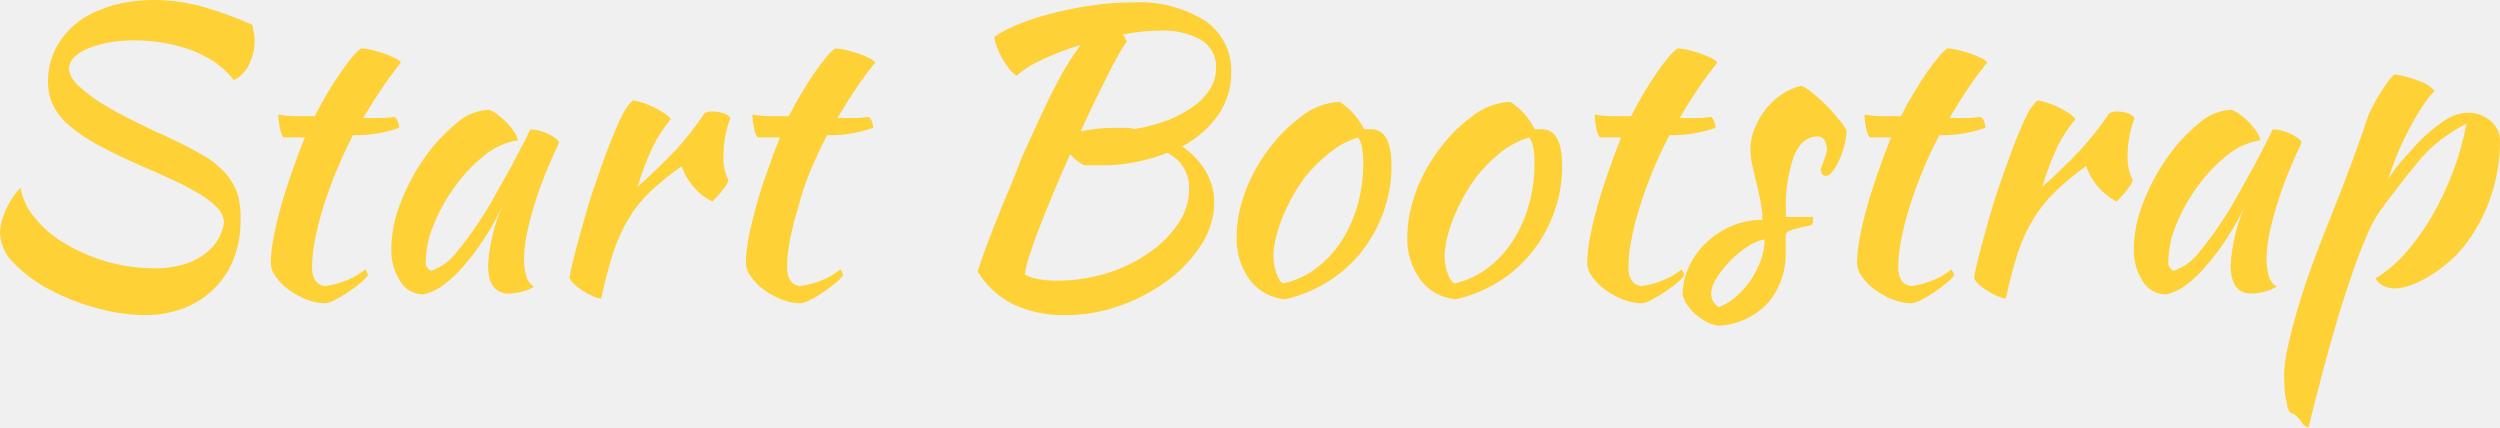
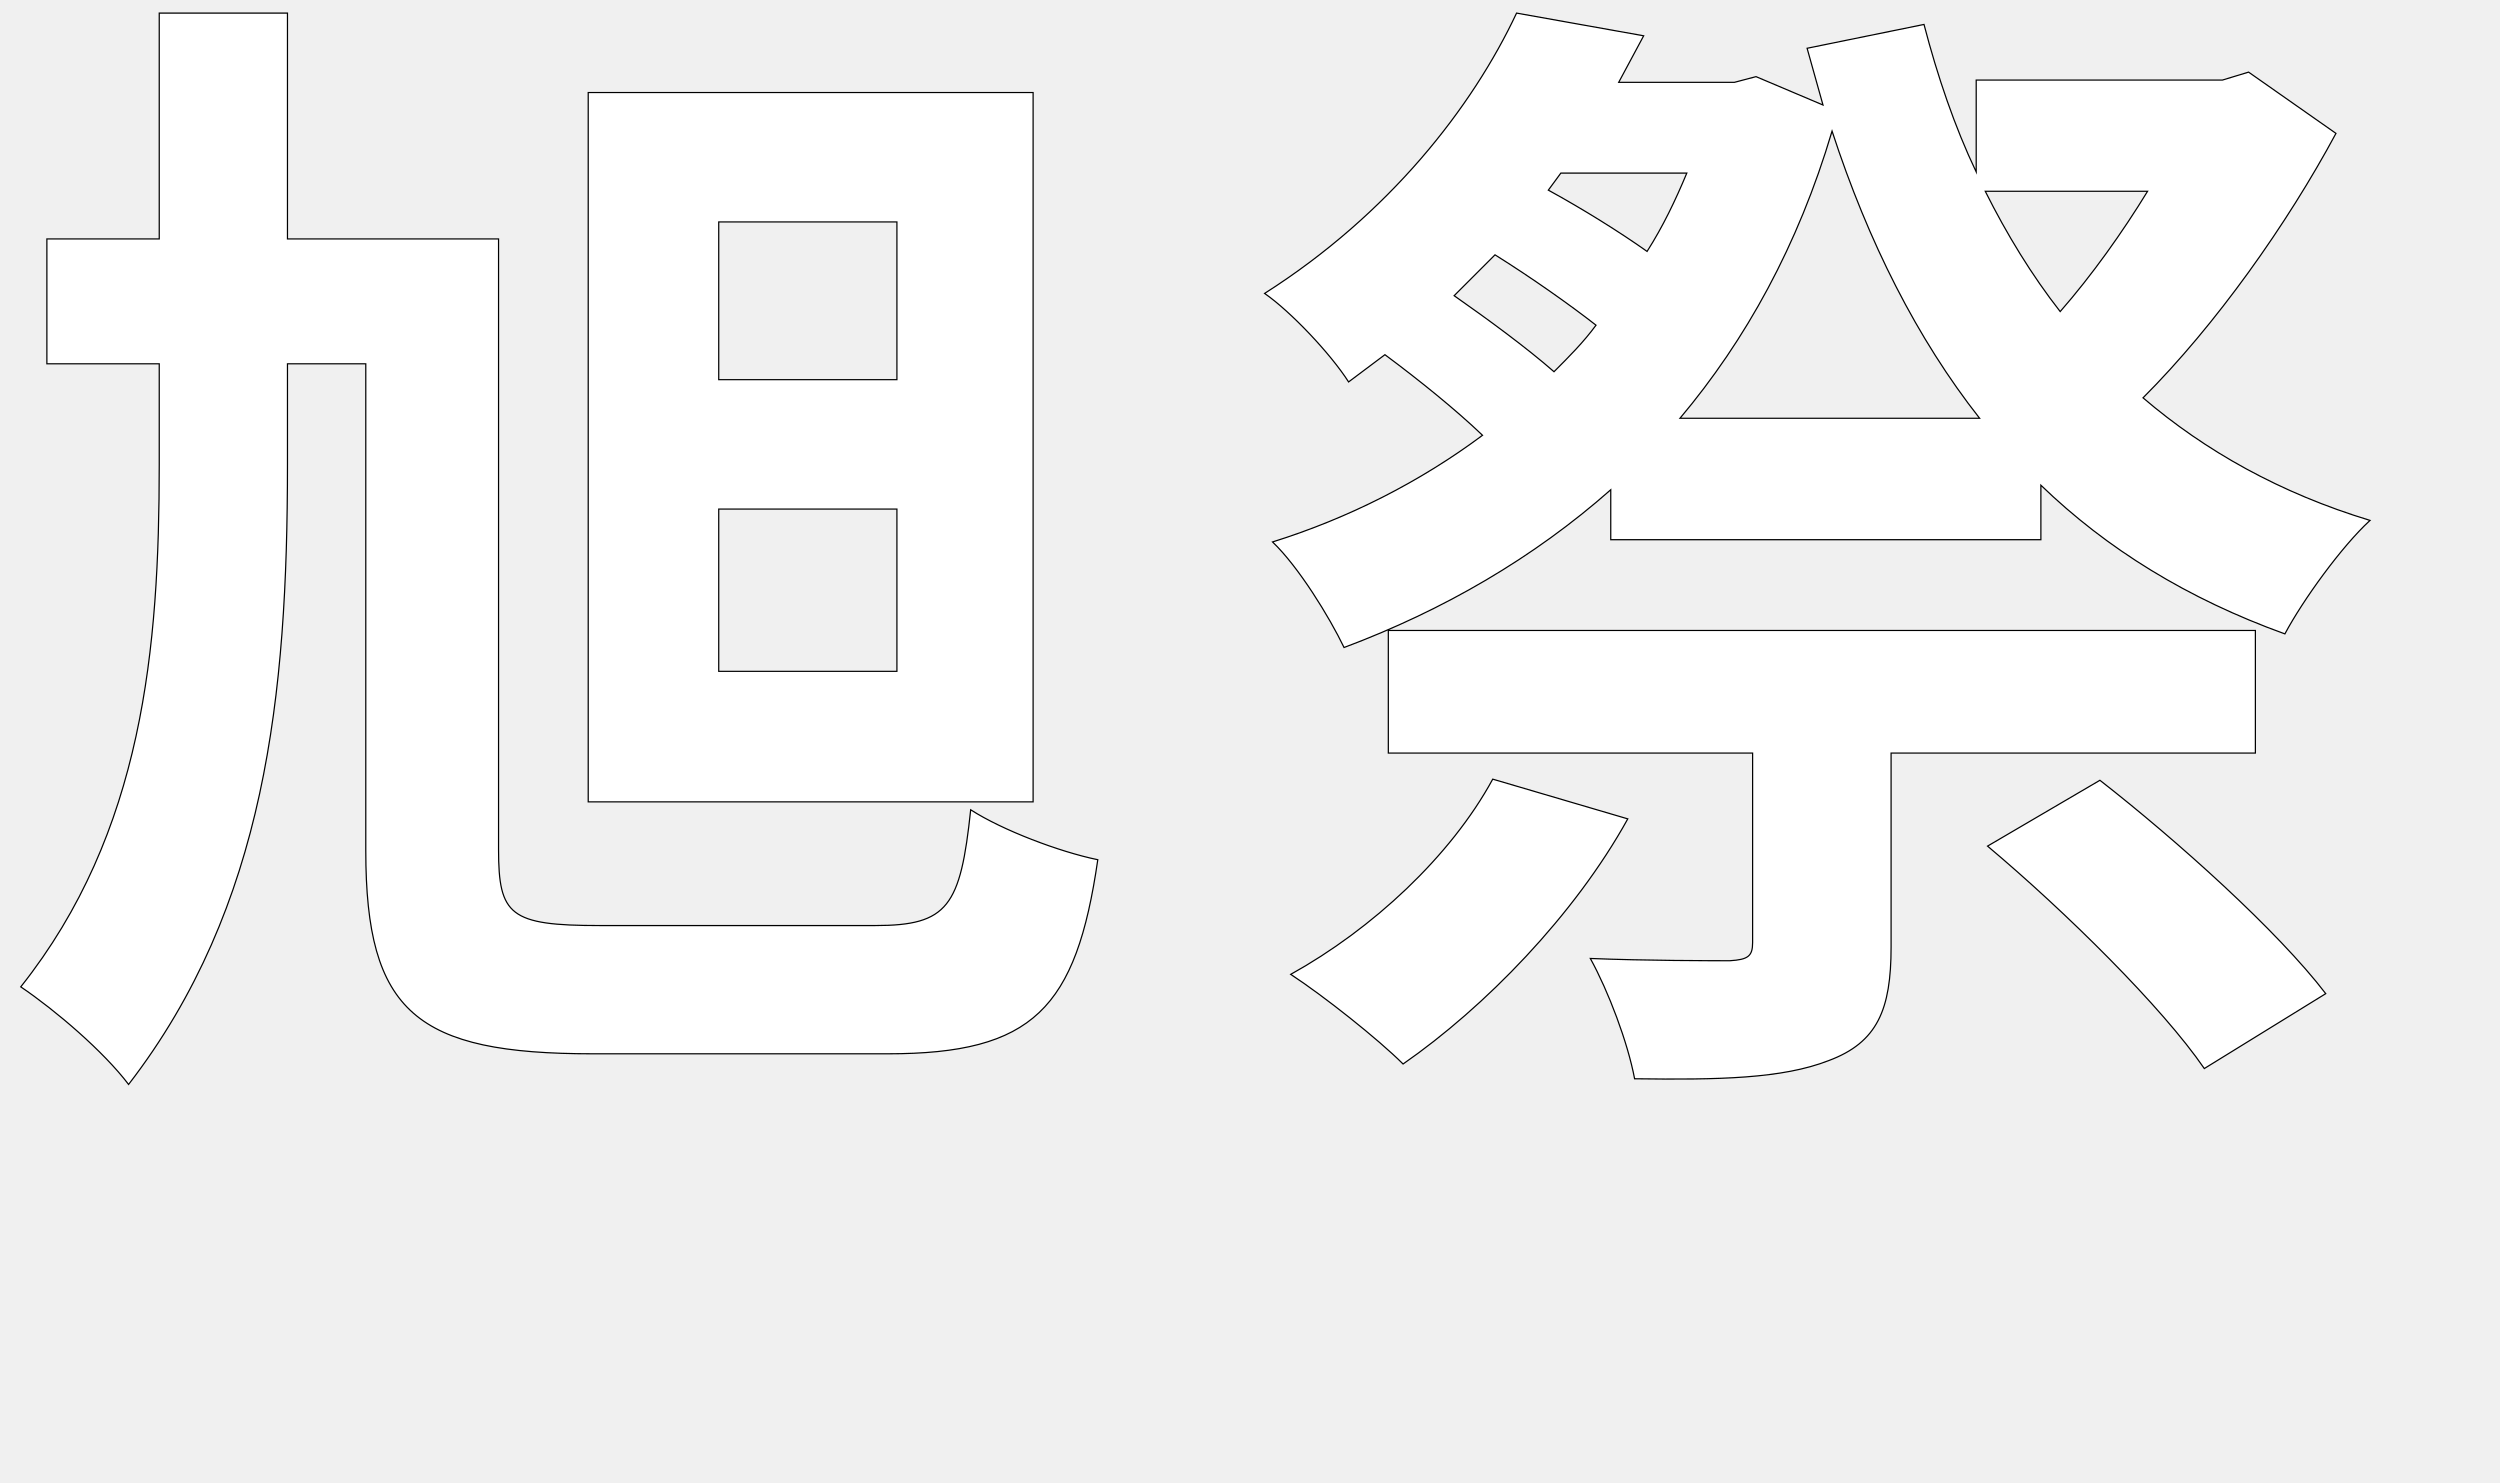
- <svg xmlns="http://www.w3.org/2000/svg" viewBox="0 0 228.66 39.08">
-   <style>.cls-1{fill:#fed136;}</style>
-   <path class="cls-1" d="M23.08,15.17c.07.4.13.68.16.83a2.66,2.66,0,0,1,.05.62,4.76,4.76,0,0,1-.51,2.18,3,3,0,0,1-1.4,1.43,7.12,7.12,0,0,0-1.73-1.64,10.8,10.8,0,0,0-2.25-1.14,14.23,14.23,0,0,0-2.53-.65,16,16,0,0,0-2.55-.21,13,13,0,0,0-2.32.19,9.91,9.91,0,0,0-1.91.53,3.79,3.79,0,0,0-1.31.83,1.61,1.61,0,0,0-.48,1.14,2.73,2.73,0,0,0,1,1.57,12.76,12.76,0,0,0,2.09,1.56c.82.51,1.74,1,2.74,1.5s2,1,3,1.42c1.2.57,2.24,1.09,3.11,1.58a9.31,9.31,0,0,1,2.16,1.59,5.83,5.83,0,0,1,1.28,2A7.5,7.5,0,0,1,22,33.12a9.43,9.43,0,0,1-.6,3.38,7.84,7.84,0,0,1-1.75,2.74,8.21,8.21,0,0,1-2.78,1.83,9.85,9.85,0,0,1-3.65.65A17,17,0,0,1,9,41.12a20,20,0,0,1-4.3-1.65,12.61,12.61,0,0,1-3.33-2.4A4.09,4.09,0,0,1,0,34.18a5.48,5.48,0,0,1,.41-1.8,7.5,7.5,0,0,1,1.47-2.31A5.49,5.49,0,0,0,3,32.59a10.14,10.14,0,0,0,3.13,2.69,15.79,15.79,0,0,0,4,1.65,16.23,16.23,0,0,0,3.87.51,8.83,8.83,0,0,0,3.23-.5,5.89,5.89,0,0,0,1.94-1.18,3.94,3.94,0,0,0,1-1.4,4,4,0,0,0,.32-1.13,2.14,2.14,0,0,0-.65-1.37,7.65,7.65,0,0,0-1.67-1.27c-.69-.41-1.5-.83-2.42-1.26s-1.88-.85-2.87-1.27c-1.48-.66-2.77-1.28-3.84-1.86a14.83,14.83,0,0,1-2.65-1.77,5.88,5.88,0,0,1-1.53-1.9,5.1,5.1,0,0,1-.47-2.26,6.57,6.57,0,0,1,1.2-3.75A7.41,7.41,0,0,1,9.1,13.83a10,10,0,0,1,2.42-.71,15.83,15.83,0,0,1,2.53-.22,16.76,16.76,0,0,1,4.57.64A34.29,34.29,0,0,1,23.08,15.17Z" transform="translate(0 -12.9)" />
-   <path class="cls-1" d="M25.92,25.47a2.16,2.16,0,0,1-.32-.9,5.75,5.75,0,0,1-.15-1.19,11.13,11.13,0,0,0,1.77.15h1.56c.36-.7.74-1.4,1.15-2.09s.82-1.32,1.21-1.89a17.57,17.57,0,0,1,1.09-1.45,4.35,4.35,0,0,1,.8-.77,4.29,4.29,0,0,1,.9.12c.37.09.74.19,1.12.32s.72.27,1,.41a1.89,1.89,0,0,1,.63.42c-.71.9-1.31,1.72-1.82,2.48s-1.06,1.64-1.65,2.62h1.44a10.58,10.58,0,0,0,1.47-.1,1.28,1.28,0,0,1,.28.44,1.5,1.5,0,0,1,.11.55,11.71,11.71,0,0,1-4.22.67c-.59,1.14-1.11,2.27-1.57,3.39s-.85,2.21-1.17,3.25a26.36,26.36,0,0,0-.74,2.94,13.17,13.17,0,0,0-.27,2.49q0,1.56,1.17,1.74a8.46,8.46,0,0,0,2-.53,6.68,6.68,0,0,0,1.7-1,1.42,1.42,0,0,1,.24.54,3.7,3.7,0,0,1-.72.73,12.51,12.51,0,0,1-1.12.83,10.47,10.47,0,0,1-1.17.69,3,3,0,0,1-.85.31,4.85,4.85,0,0,1-1.77-.35,7.38,7.38,0,0,1-1.61-.89,4.93,4.93,0,0,1-1.18-1.19,2.19,2.19,0,0,1-.46-1.29,11.94,11.94,0,0,1,.23-2.14c.15-.87.37-1.8.65-2.82s.62-2.08,1-3.19.79-2.21,1.24-3.3Z" transform="translate(0 -12.9)" />
-   <path class="cls-1" d="M48.5,24.73a3.45,3.45,0,0,1,.83.12,4.92,4.92,0,0,1,.87.32,3.48,3.48,0,0,1,.65.41q.27.21.27.39c-.47,1-.91,2-1.31,3s-.74,2-1,2.89a24.37,24.37,0,0,0-.65,2.58,11.63,11.63,0,0,0-.23,2.09,5.4,5.4,0,0,0,.21,1.64,1.58,1.58,0,0,0,.71.94,3.64,3.64,0,0,1-1.1.46,4.72,4.72,0,0,1-1.2.18c-1.28,0-1.91-.87-1.91-2.62A16.45,16.45,0,0,1,46,31.6a21.14,21.14,0,0,1-1.63,3,22.3,22.3,0,0,1-1.87,2.52A11.21,11.21,0,0,1,40.52,39a4.79,4.79,0,0,1-1.79.83,2.46,2.46,0,0,1-2.12-1.2,5.2,5.2,0,0,1-.82-3,11.6,11.6,0,0,1,.85-4.19,18.86,18.86,0,0,1,2.18-4.09,15.66,15.66,0,0,1,2.88-3.14,4.81,4.81,0,0,1,3-1.27,2.89,2.89,0,0,1,.8.43,6.43,6.43,0,0,1,.85.74,5.91,5.91,0,0,1,.69.86,2,2,0,0,1,.32.76A6.31,6.31,0,0,0,44.45,27a14.3,14.3,0,0,0-2.73,2.81,16.49,16.49,0,0,0-2,3.51,9.17,9.17,0,0,0-.78,3.5.8.8,0,0,0,.5.85,5,5,0,0,0,2.37-1.76,33.44,33.44,0,0,0,3.26-4.76l.79-1.41c.3-.52.6-1.07.91-1.63l.9-1.72C48,25.83,48.24,25.27,48.5,24.73Z" transform="translate(0 -12.9)" />
-   <path class="cls-1" d="M52.08,38.32c.11-.68.32-1.58.62-2.7s.64-2.32,1-3.58.83-2.53,1.27-3.81.89-2.42,1.31-3.43a17,17,0,0,1,.82-1.72,4.49,4.49,0,0,1,.78-1,5.82,5.82,0,0,1,1,.25,7.17,7.17,0,0,1,1,.42,10.06,10.06,0,0,1,.89.51,3,3,0,0,1,.6.52,12.47,12.47,0,0,0-1.68,2.58A26.67,26.67,0,0,0,58.31,30q1.9-1.7,3.38-3.26a26,26,0,0,0,2.74-3.47,1.24,1.24,0,0,1,.74-.17,2.8,2.8,0,0,1,1,.16,1.13,1.13,0,0,1,.64.44,9.39,9.39,0,0,0-.64,3.36,4.67,4.67,0,0,0,.46,2.34,2.52,2.52,0,0,1-.48.81,9.48,9.48,0,0,1-1,1.13A5.64,5.64,0,0,1,63.44,30a5.85,5.85,0,0,1-1.1-1.89,25,25,0,0,0-2.83,2.28,11.89,11.89,0,0,0-2,2.48A15.33,15.33,0,0,0,56.09,36c-.38,1.18-.76,2.59-1.11,4.22a3.32,3.32,0,0,1-.76-.23,6.46,6.46,0,0,1-.89-.48,6.29,6.29,0,0,1-.79-.6A1.65,1.65,0,0,1,52.08,38.32Z" transform="translate(0 -12.9)" />
-   <path class="cls-1" d="M69.28,25.47a2.31,2.31,0,0,1-.32-.9,6.42,6.42,0,0,1-.14-1.19,11.13,11.13,0,0,0,1.77.15h1.56c.35-.7.74-1.4,1.15-2.09s.81-1.32,1.2-1.89a17.48,17.48,0,0,1,1.1-1.45,4.05,4.05,0,0,1,.8-.77,4.46,4.46,0,0,1,.9.12c.37.09.74.19,1.12.32s.72.27,1,.41a1.85,1.85,0,0,1,.64.42c-.71.9-1.32,1.72-1.82,2.48s-1.06,1.64-1.65,2.62H78a10.37,10.37,0,0,0,1.47-.1,1.17,1.17,0,0,1,.29.44,1.49,1.49,0,0,1,.1.55,11.62,11.62,0,0,1-4.21.67c-.59,1.14-1.12,2.27-1.58,3.39S73.26,30.86,73,31.9a28.93,28.93,0,0,0-.75,2.94,14,14,0,0,0-.26,2.49q0,1.56,1.17,1.74a8.38,8.38,0,0,0,2-.53,6.35,6.35,0,0,0,1.7-1,1.47,1.47,0,0,1,.25.54,3.53,3.53,0,0,1-.73.73,12.33,12.33,0,0,1-1.11.83,10.47,10.47,0,0,1-1.17.69,3.1,3.1,0,0,1-.85.31,4.85,4.85,0,0,1-1.77-.35,7.16,7.16,0,0,1-1.61-.89,4.93,4.93,0,0,1-1.18-1.19,2.2,2.2,0,0,1-.47-1.29,13,13,0,0,1,.23-2.14c.16-.87.38-1.8.66-2.82s.61-2.08,1-3.19.79-2.21,1.24-3.3Z" transform="translate(0 -12.9)" />
-   <path class="cls-1" d="M112.61,19.52a6.68,6.68,0,0,1-1.2,3.92,9.49,9.49,0,0,1-3.29,2.85,7.24,7.24,0,0,1,2.14,2.24,5.61,5.61,0,0,1,.8,2.93,7.17,7.17,0,0,1-1.15,3.77,12.21,12.21,0,0,1-3.07,3.29,16.72,16.72,0,0,1-4.35,2.32,14.54,14.54,0,0,1-5,.88,10.74,10.74,0,0,1-4.84-1,7.78,7.78,0,0,1-3.23-3q.34-1.06.93-2.64c.39-1,.82-2.16,1.3-3.32s1-2.33,1.43-3.49.94-2.2,1.36-3.12c.9-2,1.7-3.67,2.41-5a24.86,24.86,0,0,1,2-3.15,26.71,26.71,0,0,0-3.54,1.36,9.33,9.33,0,0,0-2.34,1.47,2.91,2.91,0,0,1-.65-.63,8.15,8.15,0,0,1-.64-.94,6.29,6.29,0,0,1-.5-1.05,3.94,3.94,0,0,1-.23-.95,12,12,0,0,1,2.39-1.22,23.75,23.75,0,0,1,3.21-1,33.74,33.74,0,0,1,3.55-.68,26.83,26.83,0,0,1,3.49-.24,11.36,11.36,0,0,1,6.66,1.7A5.44,5.44,0,0,1,112.61,19.52ZM99.13,28a4,4,0,0,1-1.24-1c-.55,1.2-1.06,2.38-1.54,3.54s-.92,2.23-1.3,3.22-.68,1.86-.92,2.59A8.69,8.69,0,0,0,93.74,38a3.87,3.87,0,0,0,1.19.42,8.25,8.25,0,0,0,1.72.15,15.56,15.56,0,0,0,4.6-.68A13.63,13.63,0,0,0,105.11,36a9.93,9.93,0,0,0,2.65-2.64,5.53,5.53,0,0,0,1-3.11,3.51,3.51,0,0,0-2-3.37,16.2,16.2,0,0,1-6.23,1.14h-.76A3.79,3.79,0,0,1,99.13,28ZM106,15.7a14.6,14.6,0,0,0-1.57.09c-.56.06-1.14.15-1.75.27a1.33,1.33,0,0,1,.23.3c0,.1.11.21.16.33a10.77,10.77,0,0,0-.78,1.24c-.31.55-.65,1.18-1,1.9s-.77,1.51-1.19,2.39-.83,1.77-1.25,2.69a10.89,10.89,0,0,1,1.47-.23,16.47,16.47,0,0,1,1.71-.09c.31,0,.61,0,.91,0s.58.06.86.11a15.06,15.06,0,0,0,3.07-.83,10.86,10.86,0,0,0,2.35-1.28A5.48,5.48,0,0,0,110.7,21a3.51,3.51,0,0,0,.53-1.87,2.87,2.87,0,0,0-1.34-2.57A7.22,7.22,0,0,0,106,15.7Z" transform="translate(0 -12.9)" />
-   <path class="cls-1" d="M117.53,40.27a4.51,4.51,0,0,1-3.22-1.77,6.31,6.31,0,0,1-1.2-4,11,11,0,0,1,.42-2.94,14.51,14.51,0,0,1,1.21-3,16.37,16.37,0,0,1,1.84-2.71,13.15,13.15,0,0,1,2.3-2.19,6.21,6.21,0,0,1,3.65-1.45,6.4,6.4,0,0,1,2.23,2.51l.32,0,.31,0c1.26,0,1.88,1.11,1.88,3.33a12.13,12.13,0,0,1-.73,4.23,12.61,12.61,0,0,1-2,3.63,12.09,12.09,0,0,1-3.08,2.75A12.45,12.45,0,0,1,117.53,40.27Zm1.81-11.15a15.33,15.33,0,0,0-1.13,1.77,16.13,16.13,0,0,0-.92,1.93,13,13,0,0,0-.6,1.87,6.79,6.79,0,0,0-.22,1.62,4.65,4.65,0,0,0,.29,1.62c.18.52.4.82.63.89a7.68,7.68,0,0,0,2.92-1.33,9.7,9.7,0,0,0,2.31-2.42,12.49,12.49,0,0,0,1.52-3.3,13.82,13.82,0,0,0,.55-3.93,7.84,7.84,0,0,0-.11-1.45,2.8,2.8,0,0,0-.35-.92A7.71,7.71,0,0,0,121.45,27,13.82,13.82,0,0,0,119.34,29.12Z" transform="translate(0 -12.9)" />
-   <path class="cls-1" d="M133.15,40.27a4.47,4.47,0,0,1-3.22-1.77,6.25,6.25,0,0,1-1.21-4,10.62,10.62,0,0,1,.43-2.94,13.93,13.93,0,0,1,1.2-3,16.37,16.37,0,0,1,1.84-2.71,13.51,13.51,0,0,1,2.3-2.19,6.23,6.23,0,0,1,3.65-1.45,6.33,6.33,0,0,1,2.23,2.51l.32,0,.32,0c1.25,0,1.87,1.11,1.87,3.33a12.36,12.36,0,0,1-.72,4.23,12.87,12.87,0,0,1-2,3.63,12.09,12.09,0,0,1-3.08,2.75A12.39,12.39,0,0,1,133.15,40.27ZM135,29.12a15.33,15.33,0,0,0-1.13,1.77,17.83,17.83,0,0,0-.92,1.93,13,13,0,0,0-.6,1.87,7.34,7.34,0,0,0-.22,1.62,4.65,4.65,0,0,0,.29,1.62c.19.52.4.82.64.89a7.82,7.82,0,0,0,2.92-1.33,9.84,9.84,0,0,0,2.3-2.42,12.18,12.18,0,0,0,1.52-3.3,13.48,13.48,0,0,0,.55-3.93,7.84,7.84,0,0,0-.11-1.45,2.8,2.8,0,0,0-.35-.92A7.71,7.71,0,0,0,137.06,27,14.28,14.28,0,0,0,135,29.12Z" transform="translate(0 -12.9)" />
-   <path class="cls-1" d="M146.32,25.47a2.16,2.16,0,0,1-.32-.9,5.66,5.66,0,0,1-.14-1.19,10.94,10.94,0,0,0,1.77.15h1.55c.36-.7.74-1.4,1.15-2.09s.82-1.32,1.21-1.89a15.52,15.52,0,0,1,1.1-1.45,4.07,4.07,0,0,1,.79-.77,4.46,4.46,0,0,1,.91.12c.36.09.73.19,1.11.32s.72.27,1,.41a1.79,1.79,0,0,1,.63.42c-.7.9-1.31,1.72-1.82,2.48s-1.06,1.64-1.64,2.62h1.43a10.58,10.58,0,0,0,1.47-.1,1.15,1.15,0,0,1,.28.44,1.5,1.5,0,0,1,.11.55,11.67,11.67,0,0,1-4.22.67c-.59,1.14-1.11,2.27-1.57,3.39s-.85,2.21-1.17,3.25a26.36,26.36,0,0,0-.74,2.94,13.17,13.17,0,0,0-.27,2.49q0,1.56,1.17,1.74a8.46,8.46,0,0,0,2-.53,6.51,6.51,0,0,0,1.7-1,1.66,1.66,0,0,1,.25.54,4.13,4.13,0,0,1-.73.73,11.22,11.22,0,0,1-1.12.83,11.36,11.36,0,0,1-1.16.69,3.1,3.1,0,0,1-.85.31,4.85,4.85,0,0,1-1.77-.35,7.16,7.16,0,0,1-1.61-.89,5,5,0,0,1-1.19-1.19,2.19,2.19,0,0,1-.46-1.29,13,13,0,0,1,.23-2.14c.15-.87.37-1.8.65-2.82s.62-2.08,1-3.19.79-2.21,1.23-3.3Z" transform="translate(0 -12.9)" />
-   <path class="cls-1" d="M168.9,24.89a6.59,6.59,0,0,1-.23,1.4,8.34,8.34,0,0,1-.47,1.31,4.63,4.63,0,0,1-.61,1,.84.84,0,0,1-.6.39c-.26,0-.41-.2-.46-.53a1.13,1.13,0,0,1,.09-.34c.06-.15.12-.32.19-.51s.14-.38.2-.57a1.65,1.65,0,0,0,.09-.49,1.51,1.51,0,0,0-.23-.84.73.73,0,0,0-.62-.33c-.95,0-1.67.59-2.16,1.76a13.82,13.82,0,0,0-.74,5.18,1.57,1.57,0,0,0,0,.42h2.48a.85.85,0,0,1,0,.28.59.59,0,0,1-.14.46l-1.29.3a5.39,5.39,0,0,0-.73.23.59.59,0,0,0-.3.23,1,1,0,0,0-.05.33c0,.19,0,.38,0,.57s0,.42,0,.7a6.88,6.88,0,0,1-1.61,4.76,6.61,6.61,0,0,1-4.48,2.09,2.94,2.94,0,0,1-1-.28,5.19,5.19,0,0,1-1-.64,4.54,4.54,0,0,1-.83-.87,3.1,3.1,0,0,1-.5-1,6.11,6.11,0,0,1,.57-2.59,7.21,7.21,0,0,1,1.54-2.17,7.86,7.86,0,0,1,2.3-1.54,7.11,7.11,0,0,1,2.89-.59,8.42,8.42,0,0,0-.18-1.74c-.12-.57-.24-1.12-.37-1.65s-.26-1.06-.37-1.57a6.56,6.56,0,0,1-.18-1.51,4.93,4.93,0,0,1,.39-1.9,7,7,0,0,1,1-1.74,6.42,6.42,0,0,1,1.48-1.37,5.33,5.33,0,0,1,1.77-.78,3.23,3.23,0,0,1,1,.62,14.82,14.82,0,0,1,1.29,1.15,12.13,12.13,0,0,1,1.13,1.29A3.24,3.24,0,0,1,168.9,24.89ZM157.22,41a5.82,5.82,0,0,0,1.61-1,8,8,0,0,0,2.23-3.33,5.54,5.54,0,0,0,.34-1.88,4,4,0,0,0-1.56.66A9.54,9.54,0,0,0,157,38.34a2.86,2.86,0,0,0-.5,1.42A1.5,1.5,0,0,0,157.22,41Z" transform="translate(0 -12.9)" />
-   <path class="cls-1" d="M171,25.47a2.16,2.16,0,0,1-.32-.9,5.66,5.66,0,0,1-.14-1.19,10.94,10.94,0,0,0,1.77.15h1.56c.35-.7.73-1.4,1.15-2.09s.81-1.32,1.2-1.89a15.52,15.52,0,0,1,1.1-1.45,4.07,4.07,0,0,1,.79-.77,4.46,4.46,0,0,1,.91.12c.36.09.73.19,1.11.32s.72.27,1,.41a1.79,1.79,0,0,1,.63.42c-.7.9-1.31,1.72-1.82,2.48s-1.05,1.64-1.64,2.62h1.43a10.58,10.58,0,0,0,1.47-.1,1.15,1.15,0,0,1,.28.44,1.5,1.5,0,0,1,.11.55,11.66,11.66,0,0,1-4.21.67c-.6,1.14-1.12,2.27-1.58,3.39s-.85,2.21-1.17,3.25a26.36,26.36,0,0,0-.74,2.94,13.17,13.17,0,0,0-.27,2.49q0,1.56,1.17,1.74a8.46,8.46,0,0,0,2-.53,6.51,6.51,0,0,0,1.7-1,1.66,1.66,0,0,1,.25.54,4.13,4.13,0,0,1-.73.73,11.22,11.22,0,0,1-1.12.83,11.36,11.36,0,0,1-1.16.69,3.1,3.1,0,0,1-.85.31,4.85,4.85,0,0,1-1.77-.35,7.16,7.16,0,0,1-1.61-.89,5,5,0,0,1-1.19-1.19,2.19,2.19,0,0,1-.46-1.29,13,13,0,0,1,.23-2.14c.15-.87.37-1.8.65-2.82s.62-2.08,1-3.19.79-2.21,1.23-3.3Z" transform="translate(0 -12.9)" />
-   <path class="cls-1" d="M180.55,38.32c.12-.68.32-1.58.62-2.7s.64-2.32,1-3.58.83-2.53,1.28-3.81.88-2.42,1.31-3.43a17.28,17.28,0,0,1,.81-1.72,5.13,5.13,0,0,1,.78-1,6.15,6.15,0,0,1,1,.25,7.54,7.54,0,0,1,1,.42,8.8,8.8,0,0,1,.89.51,3,3,0,0,1,.6.52,12.47,12.47,0,0,0-1.68,2.58A29.42,29.42,0,0,0,186.78,30c1.28-1.13,2.4-2.22,3.38-3.26a26.08,26.08,0,0,0,2.75-3.47,1.22,1.22,0,0,1,.74-.17,2.75,2.75,0,0,1,.95.16,1.13,1.13,0,0,1,.64.44,9.61,9.61,0,0,0-.64,3.36,4.66,4.66,0,0,0,.47,2.34,3,3,0,0,1-.48.81,9.57,9.57,0,0,1-1,1.13,5.88,5.88,0,0,1-2.79-3.25A25.16,25.16,0,0,0,188,30.41a12.57,12.57,0,0,0-2,2.48A15.32,15.32,0,0,0,184.57,36c-.39,1.18-.76,2.59-1.12,4.22a3.47,3.47,0,0,1-.76-.23A7,7,0,0,1,181,38.93,1.65,1.65,0,0,1,180.55,38.32Z" transform="translate(0 -12.9)" />
-   <path class="cls-1" d="M207.88,24.73a3.45,3.45,0,0,1,.83.12,4.92,4.92,0,0,1,.87.32,3.48,3.48,0,0,1,.65.41q.27.21.27.39c-.47,1-.91,2-1.31,3s-.74,2-1,2.89a24.37,24.37,0,0,0-.65,2.58,10.79,10.79,0,0,0-.23,2.09,5.4,5.4,0,0,0,.21,1.64,1.58,1.58,0,0,0,.71.94,3.64,3.64,0,0,1-1.1.46,4.72,4.72,0,0,1-1.2.18c-1.28,0-1.91-.87-1.91-2.62a16.7,16.7,0,0,1,1.34-5.52,21.14,21.14,0,0,1-1.63,3,22.3,22.3,0,0,1-1.87,2.52A11.21,11.21,0,0,1,199.9,39a4.79,4.79,0,0,1-1.79.83,2.46,2.46,0,0,1-2.12-1.2,5.2,5.2,0,0,1-.82-3,11.6,11.6,0,0,1,.85-4.19,18.86,18.86,0,0,1,2.18-4.09,15.37,15.37,0,0,1,2.88-3.14,4.81,4.81,0,0,1,3-1.27,2.89,2.89,0,0,1,.8.43,6.43,6.43,0,0,1,.85.74,5.91,5.91,0,0,1,.69.86,2,2,0,0,1,.32.76A6.31,6.31,0,0,0,203.83,27a14.3,14.3,0,0,0-2.73,2.81,16.49,16.49,0,0,0-2,3.51,9.17,9.17,0,0,0-.78,3.5.8.8,0,0,0,.5.85,5,5,0,0,0,2.37-1.76,33.44,33.44,0,0,0,3.26-4.76l.79-1.41c.3-.52.6-1.07.91-1.63l.9-1.72C207.34,25.83,207.62,25.27,207.88,24.73Z" transform="translate(0 -12.9)" />
-   <path class="cls-1" d="M209.72,50.75c-.33-.09-.52-.45-.57-1.06a5.94,5.94,0,0,1-.19-1.1c0-.42-.05-.91-.05-1.45a11.83,11.83,0,0,1,.24-2c.17-.86.4-1.83.7-2.92s.65-2.26,1.08-3.52.89-2.54,1.41-3.84c.64-1.63,1.19-3,1.67-4.23s.86-2.23,1.18-3.1.58-1.59.78-2.16.36-1,.48-1.45a8.64,8.64,0,0,1,.42-1,13.36,13.36,0,0,1,.66-1.22c.24-.41.5-.8.76-1.17a4.92,4.92,0,0,1,.71-.83,9.44,9.44,0,0,1,2.33.64,3,3,0,0,1,1.35.88,7.92,7.92,0,0,0-1.13,1.44,23.25,23.25,0,0,0-1.24,2.12,25.29,25.29,0,0,0-1.1,2.36,17.08,17.08,0,0,0-.74,2.12,10.32,10.32,0,0,1,.92-1.31c.37-.47,1-1.12,1.73-1.95a14.22,14.22,0,0,1,2.46-2.07,4,4,0,0,1,2-.72,3.23,3.23,0,0,1,2.21.74,2.39,2.39,0,0,1,.87,1.91,15.52,15.52,0,0,1-.85,5.05,15,15,0,0,1-2.44,4.51A10.39,10.39,0,0,1,224,36.84a12.57,12.57,0,0,1-1.7,1.25,9.34,9.34,0,0,1-1.73.87,4.5,4.5,0,0,1-1.52.32,2.24,2.24,0,0,1-1.12-.27,1.36,1.36,0,0,1-.65-.65,11.69,11.69,0,0,0,2.69-2.27,20.19,20.19,0,0,0,2.42-3.34,26.61,26.61,0,0,0,1.95-4.09,27.19,27.19,0,0,0,1.26-4.46,16,16,0,0,0-2.43,1.54A12.33,12.33,0,0,0,221,27.92c-.85,1-1.52,1.87-2,2.51s-.9,1.18-1.22,1.63a10.31,10.31,0,0,0-.78,1.25c-.2.39-.42.87-.65,1.44-.33.75-.72,1.75-1.15,3s-.89,2.62-1.35,4.16-.92,3.17-1.38,4.9-.9,3.47-1.33,5.19a1,1,0,0,1-.67-.57c-.19-.21-.33-.36-.41-.46A.81.81,0,0,0,209.72,50.75Z" transform="translate(0 -12.9)" />
+ <svg xmlns="http://www.w3.org/2000/svg" viewBox="0 0 2037.63 1208.13">
+   <defs>
+     <style>.cls-1{font-size:925px;fill:#fff;stroke:#000;stroke-miterlimit:10;font-family:STXingkaiTC-Bold, Xingkai TC;font-weight:700;letter-spacing:0.1em;}</style>
+   </defs>
+   <g id="フォント">
+     <text />
+     <text class="cls-1" transform="translate(2.13 796)">旭祭</text>
+   </g>
</svg>
